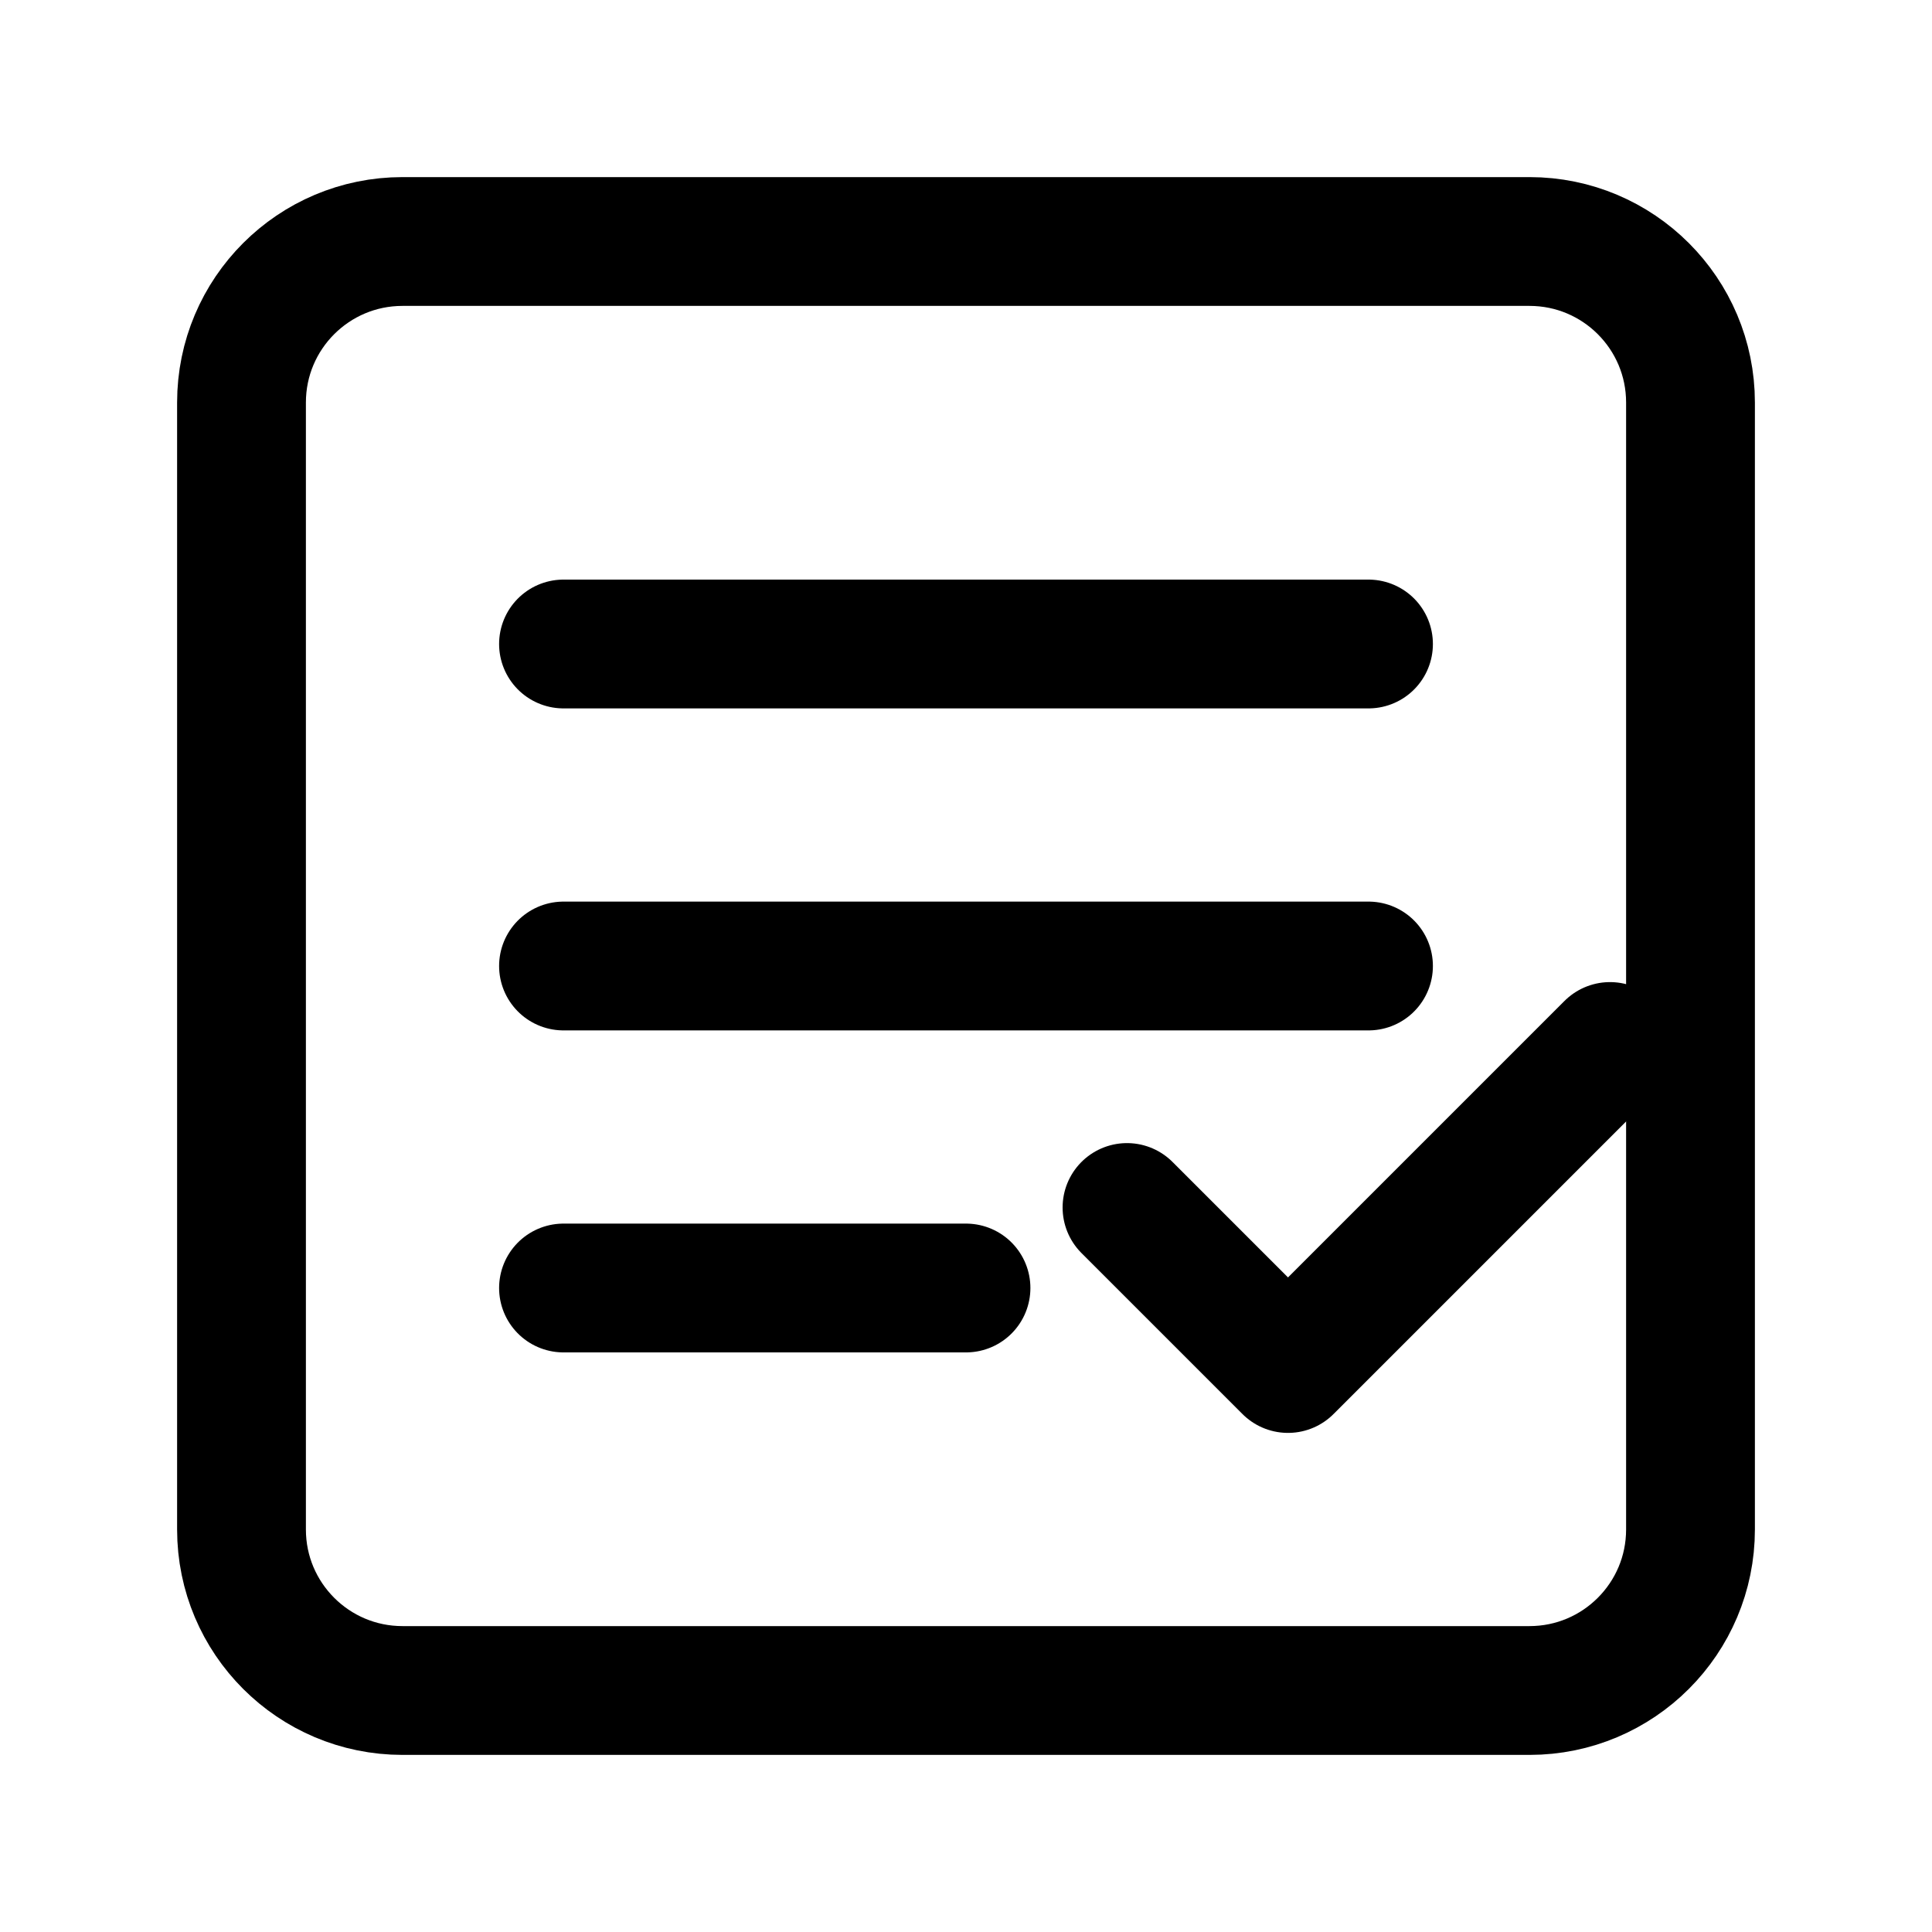
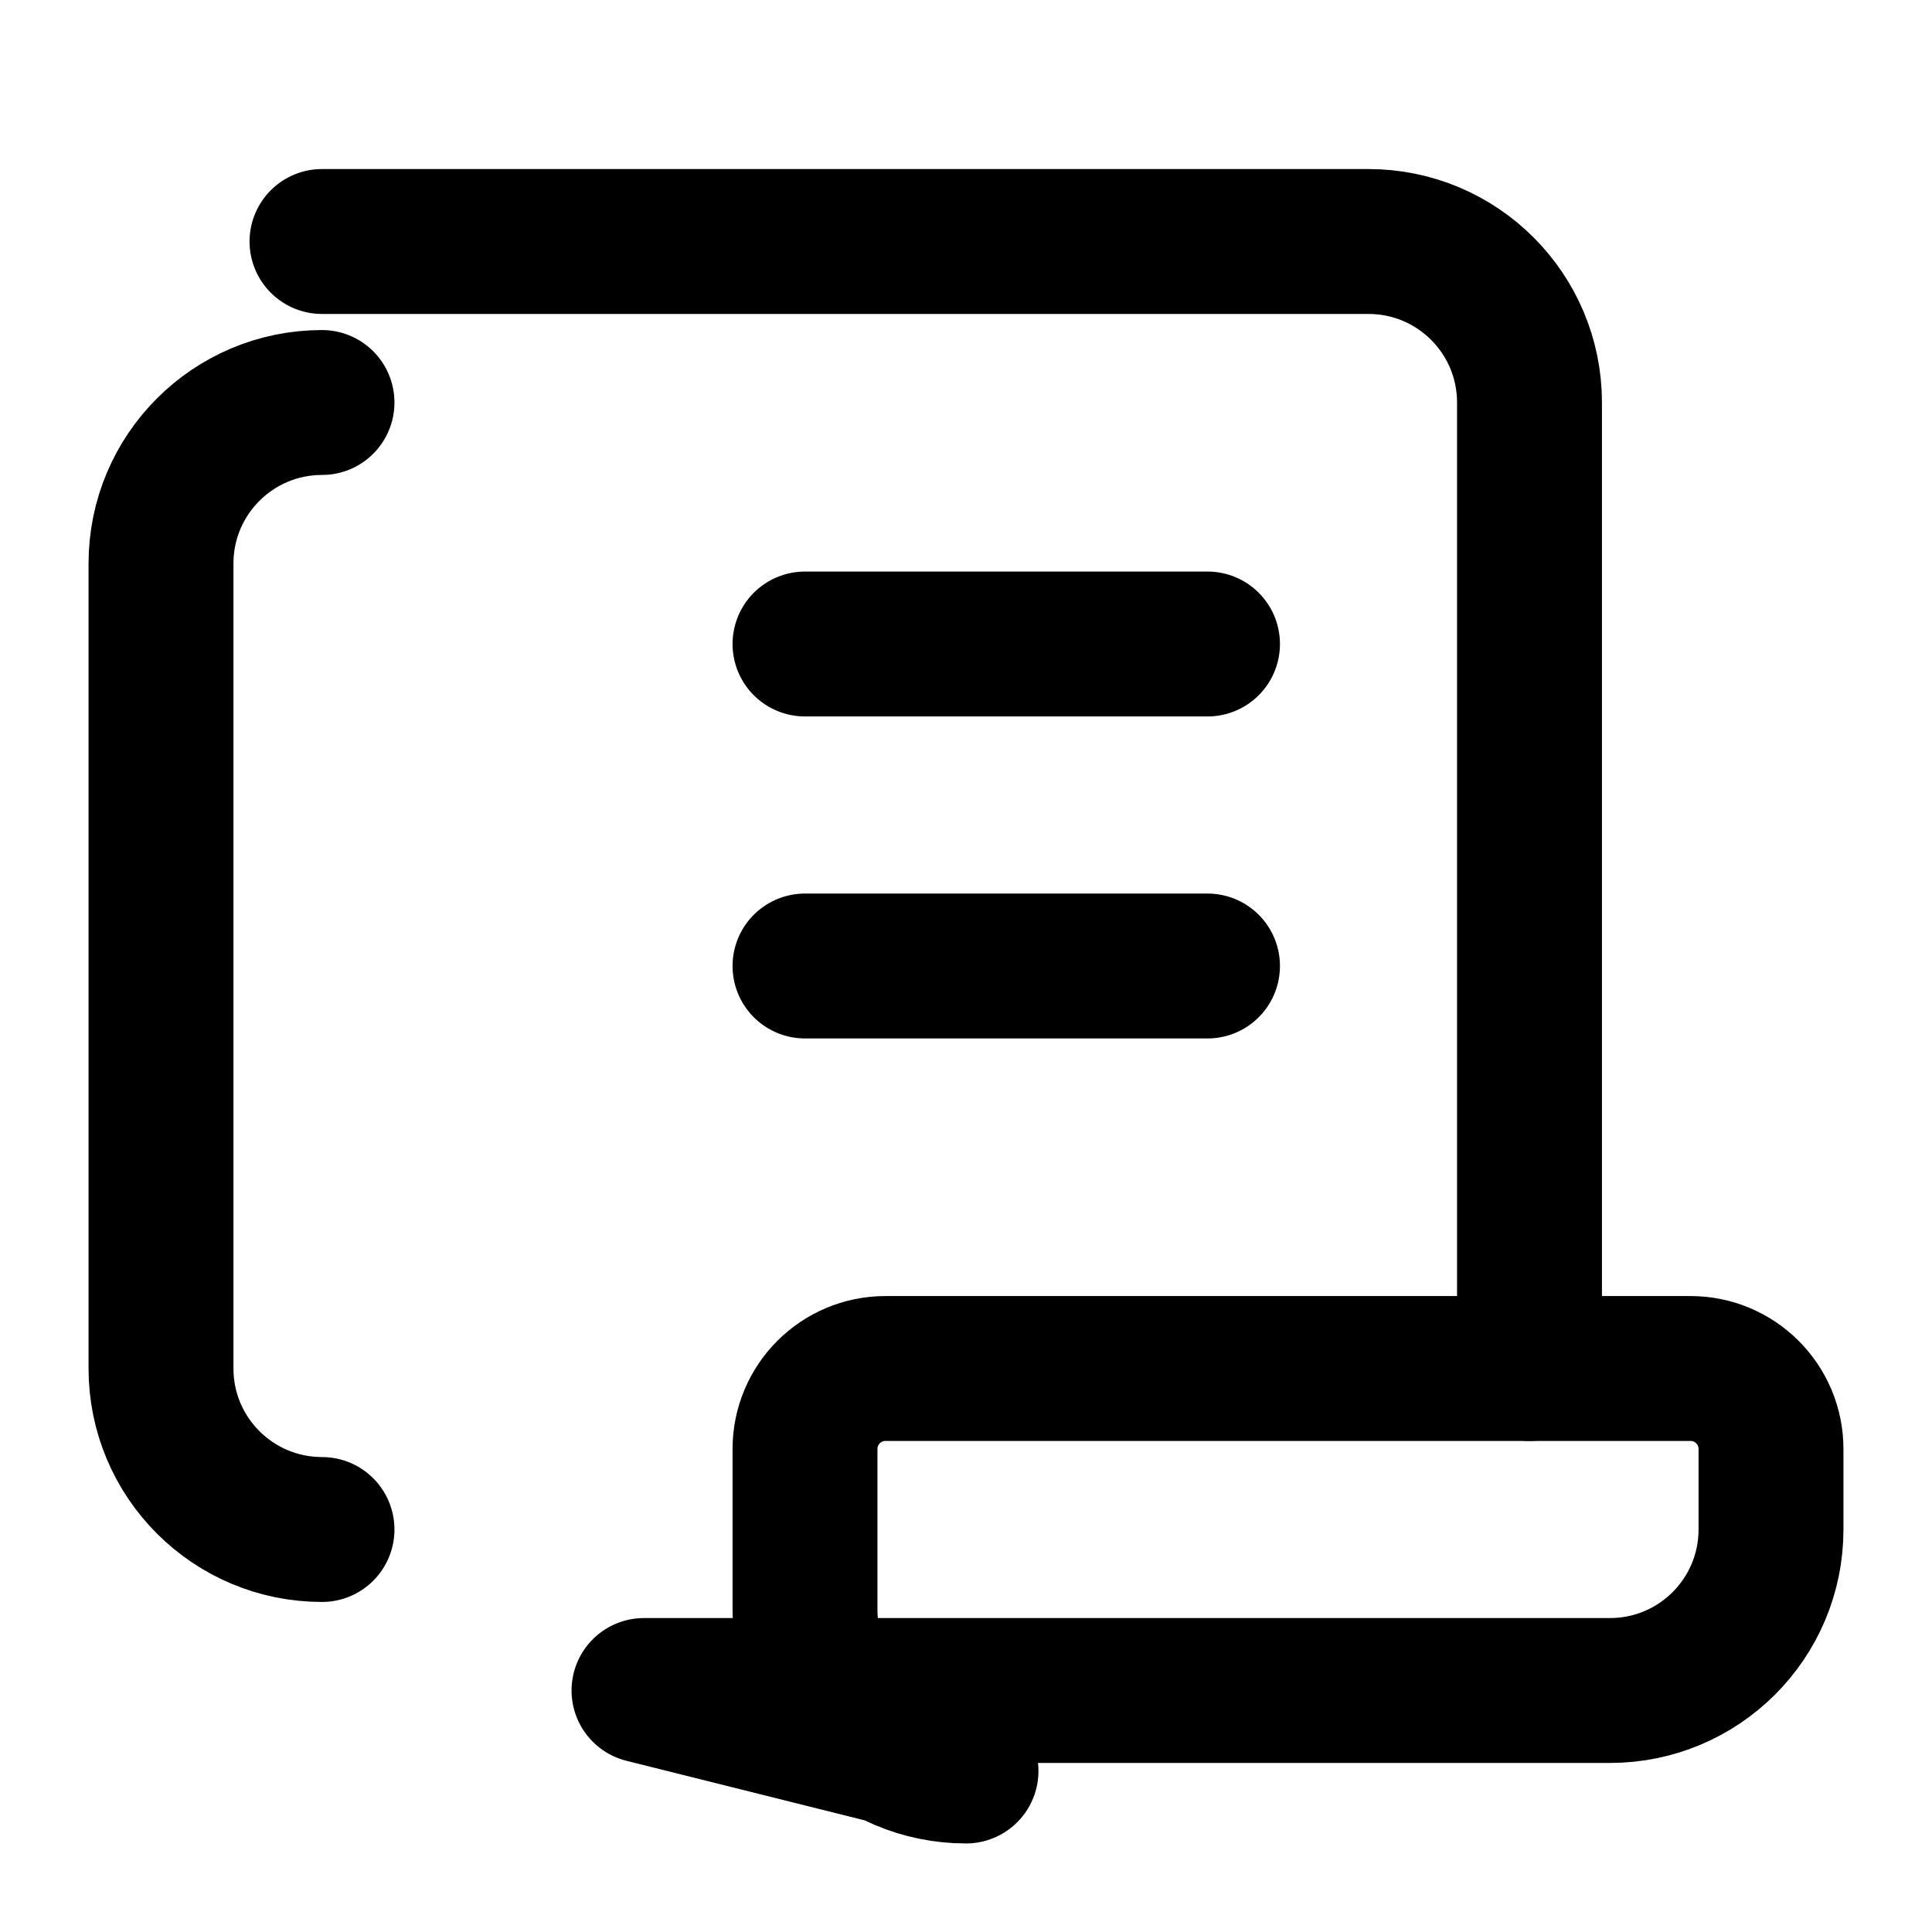
- <svg xmlns="http://www.w3.org/2000/svg" width="20" height="20" viewBox="0 0 24 24" fill="none" stroke="currentColor" stroke-width="1.6" stroke-linecap="round" stroke-linejoin="round">
-   <rect x="3" y="3" width="18" height="18" rx="2" />
-   <line x1="7" y1="8" x2="17" y2="8" />
-   <line x1="7" y1="12" x2="17" y2="12" />
-   <line x1="7" y1="16" x2="12" y2="16" />
-   <path d="M14 15l2 2 4-4" />
+ <svg xmlns="http://www.w3.org/2000/svg" width="20" height="20" viewBox="0 0 24 24" fill="none" stroke="currentColor" stroke-width="1.8" stroke-linecap="round" stroke-linejoin="round">
+   <path d="M15 12h-5" />
+   <path d="M15 8h-5" />
+   <path d="M19 17V5a2 2 0 0 0-2-2H4" />
+   <path d="M8 21h12a2 2 0 0 0 2-2v-1a1 1 0 0 0-1-1H11a1 1 0 0 0-1 1v2a2 2 0 0 0 2 2z" />
+   <path d="M4 19a2 2 0 0 1-2-2V7a2 2 0 0 1 2-2" />
</svg>
